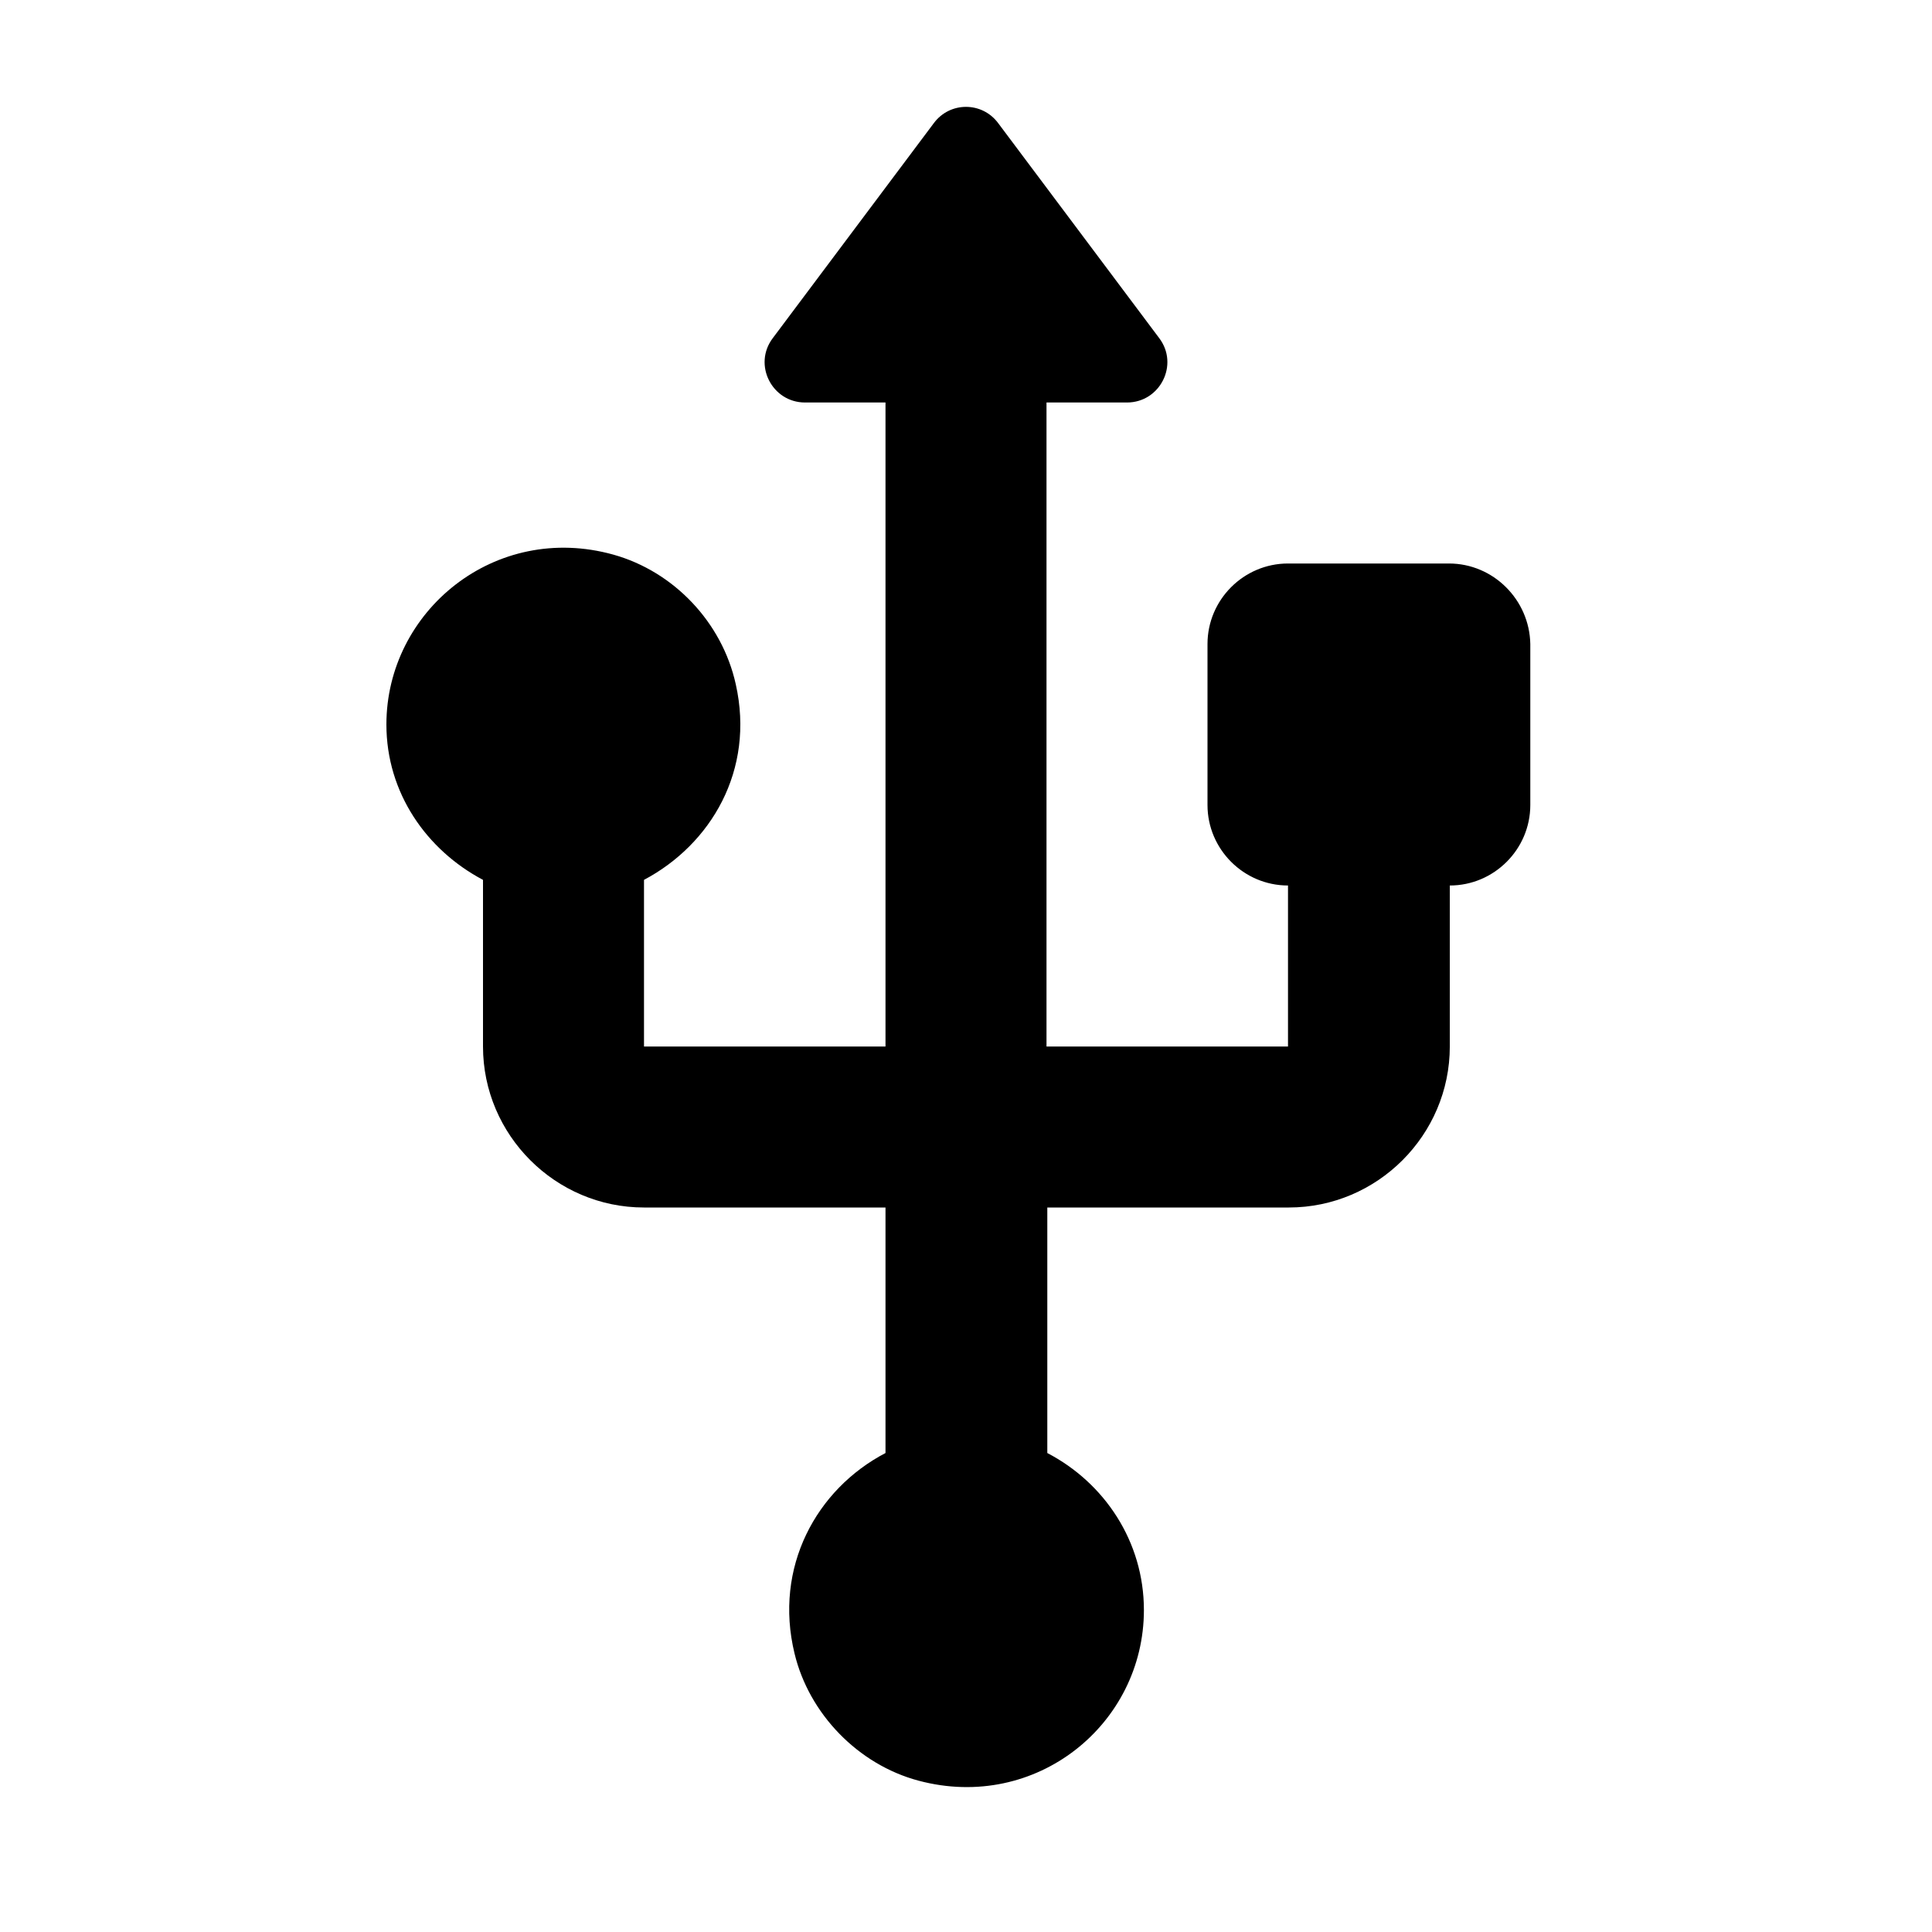
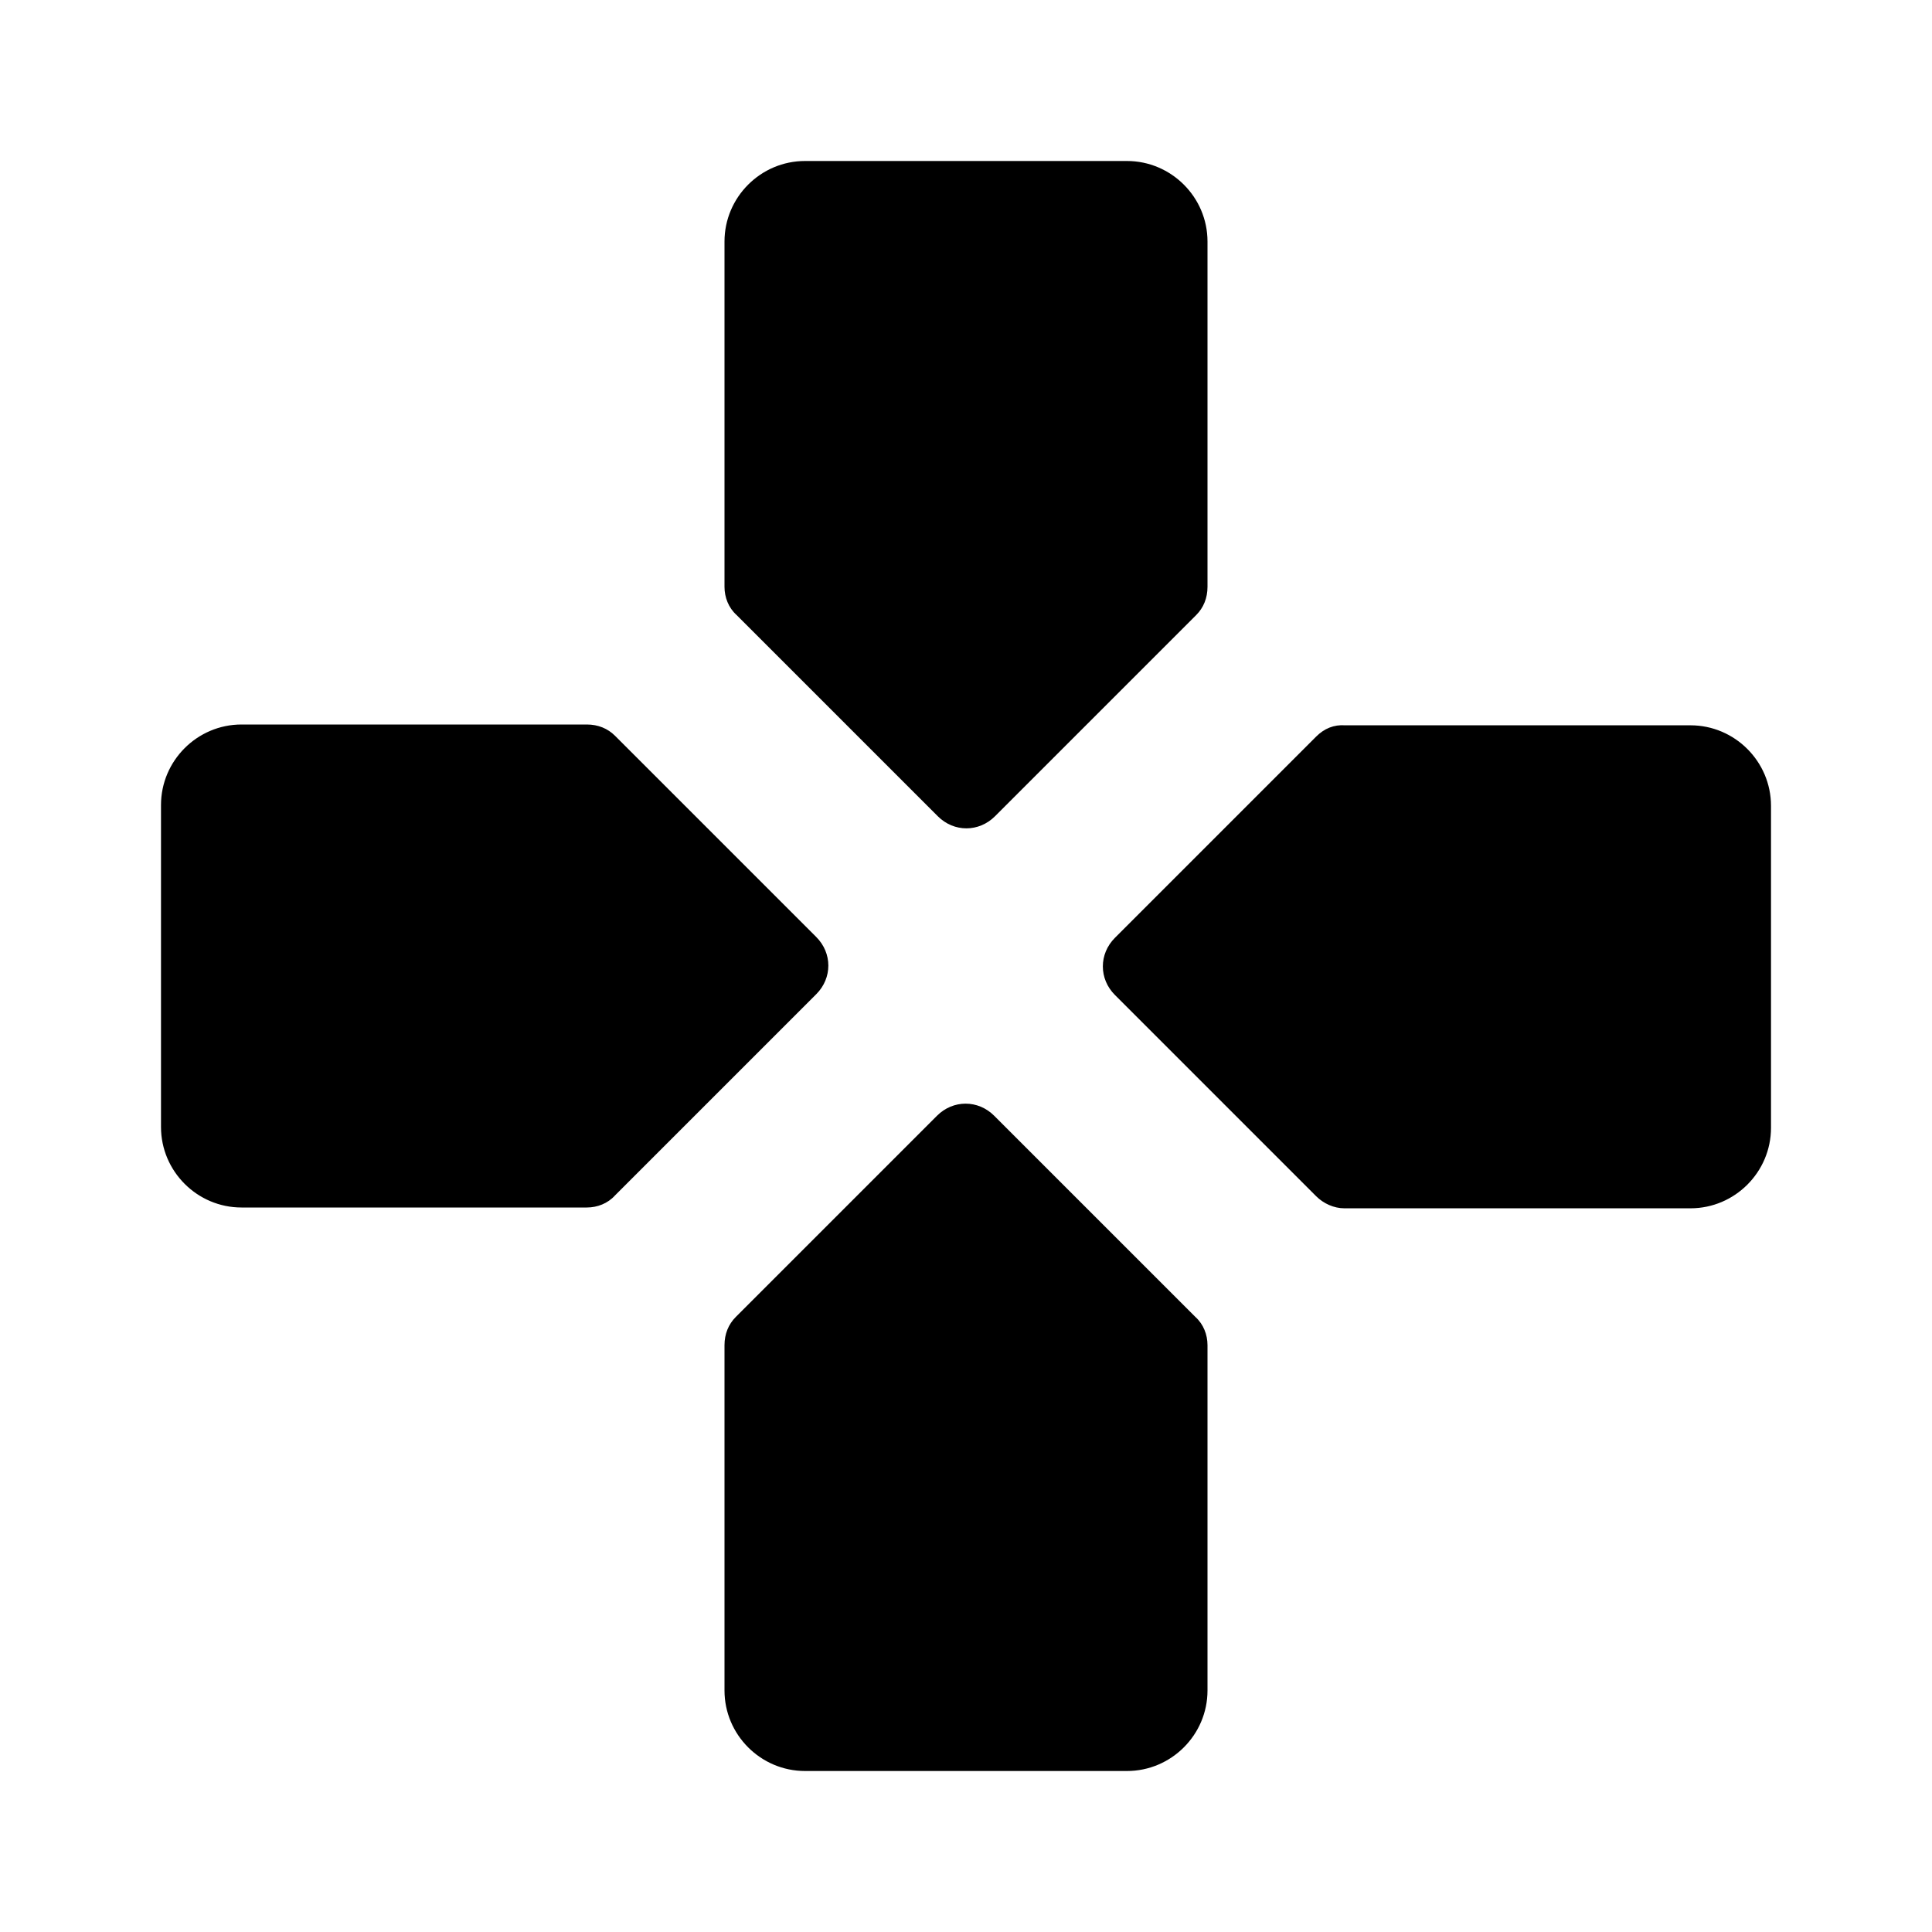
<svg xmlns="http://www.w3.org/2000/svg" width="24" height="24" viewBox="0 0 24 24">
-   <path d="M18 7H16C15.45 7 15 7.45 15 8V10C15 10.55 15.45 11 16 11V13H13V5H14C14.41 5 14.65 4.53 14.4 4.2L12.4 1.53C12.2 1.26 11.8 1.26 11.6 1.53L9.6 4.2C9.35 4.53 9.59 5 10 5H11V13H8V10.93C8.83 10.49 9.38 9.57 9.14 8.5C8.97 7.73 8.37 7.1 7.62 6.89C6.15 6.48 4.8 7.59 4.8 9C4.8 9.85 5.3 10.56 6 10.93V13C6 14.1 6.9 15 8 15H11V18.05C10.14 18.5 9.61 19.47 9.87 20.54C10.05 21.29 10.66 21.92 11.41 22.12C12.87 22.51 14.21 21.42 14.21 20C14.21 19.15 13.72 18.42 13.01 18.05V15H16.01C17.11 15 18.01 14.1 18.01 13V11C18.56 11 19.01 10.55 19.01 10V8C19 7.45 18.55 7 18 7Z" />
+   <path d="M15 7.29V3C15 2.45 14.55 2 14 2H10C9.45 2 9 2.45 9 3V7.29C9 7.42 9.05 7.55 9.15 7.64L11.65 10.14C11.85 10.34 12.16 10.34 12.36 10.14L14.86 7.64C14.95 7.55 15 7.43 15 7.29ZM7.29 9H3C2.45 9 2 9.45 2 10V14C2 14.55 2.45 15 3 15H7.29C7.42 15 7.55 14.95 7.64 14.85L10.14 12.35C10.34 12.15 10.34 11.84 10.14 11.64L7.64 9.14C7.55 9.05 7.43 9 7.29 9ZM9 16.71V21C9 21.55 9.45 22 10 22H14C14.55 22 15 21.55 15 21V16.71C15 16.58 14.95 16.45 14.85 16.36L12.35 13.86C12.15 13.66 11.84 13.66 11.64 13.86L9.14 16.36C9.05 16.45 9 16.57 9 16.71ZM16.35 9.15L13.85 11.65C13.65 11.85 13.65 12.16 13.85 12.36L16.35 14.86C16.44 14.95 16.57 15.01 16.7 15.01H21C21.55 15.01 22 14.56 22 14.01V10.01C22 9.46 21.55 9.01 21 9.01H16.71C16.57 9 16.45 9.05 16.35 9.15Z" />
</svg>
